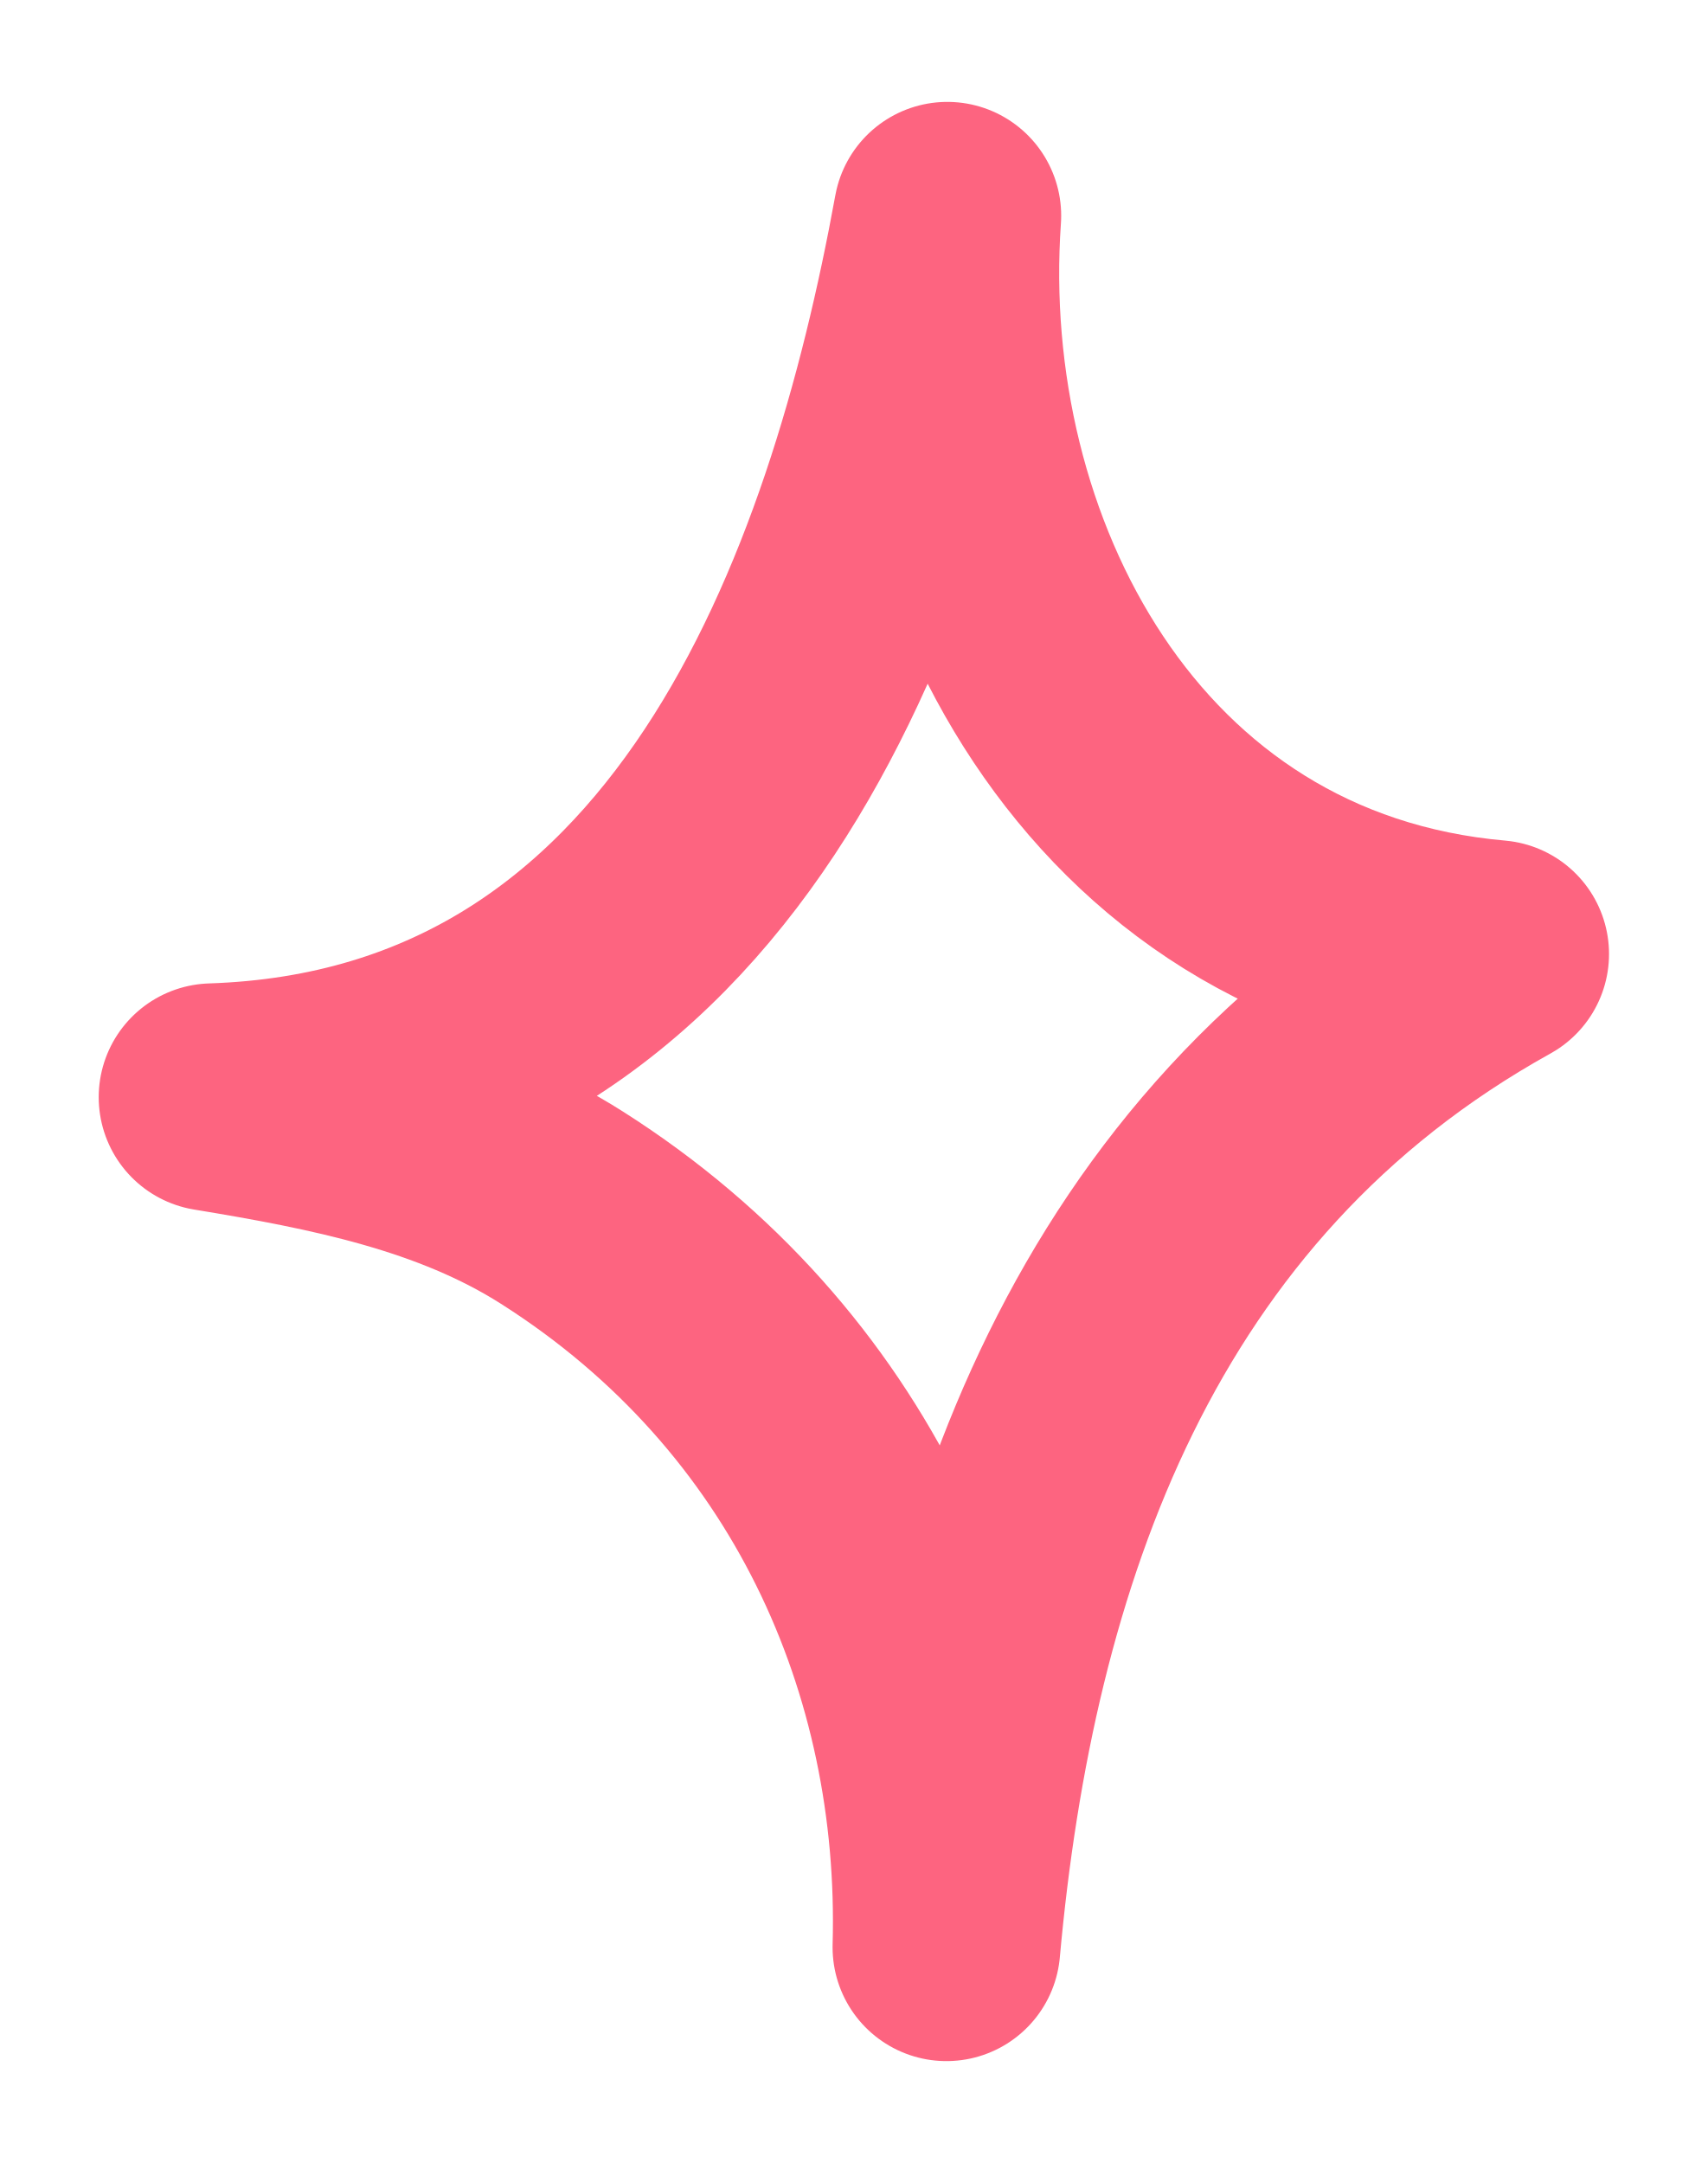
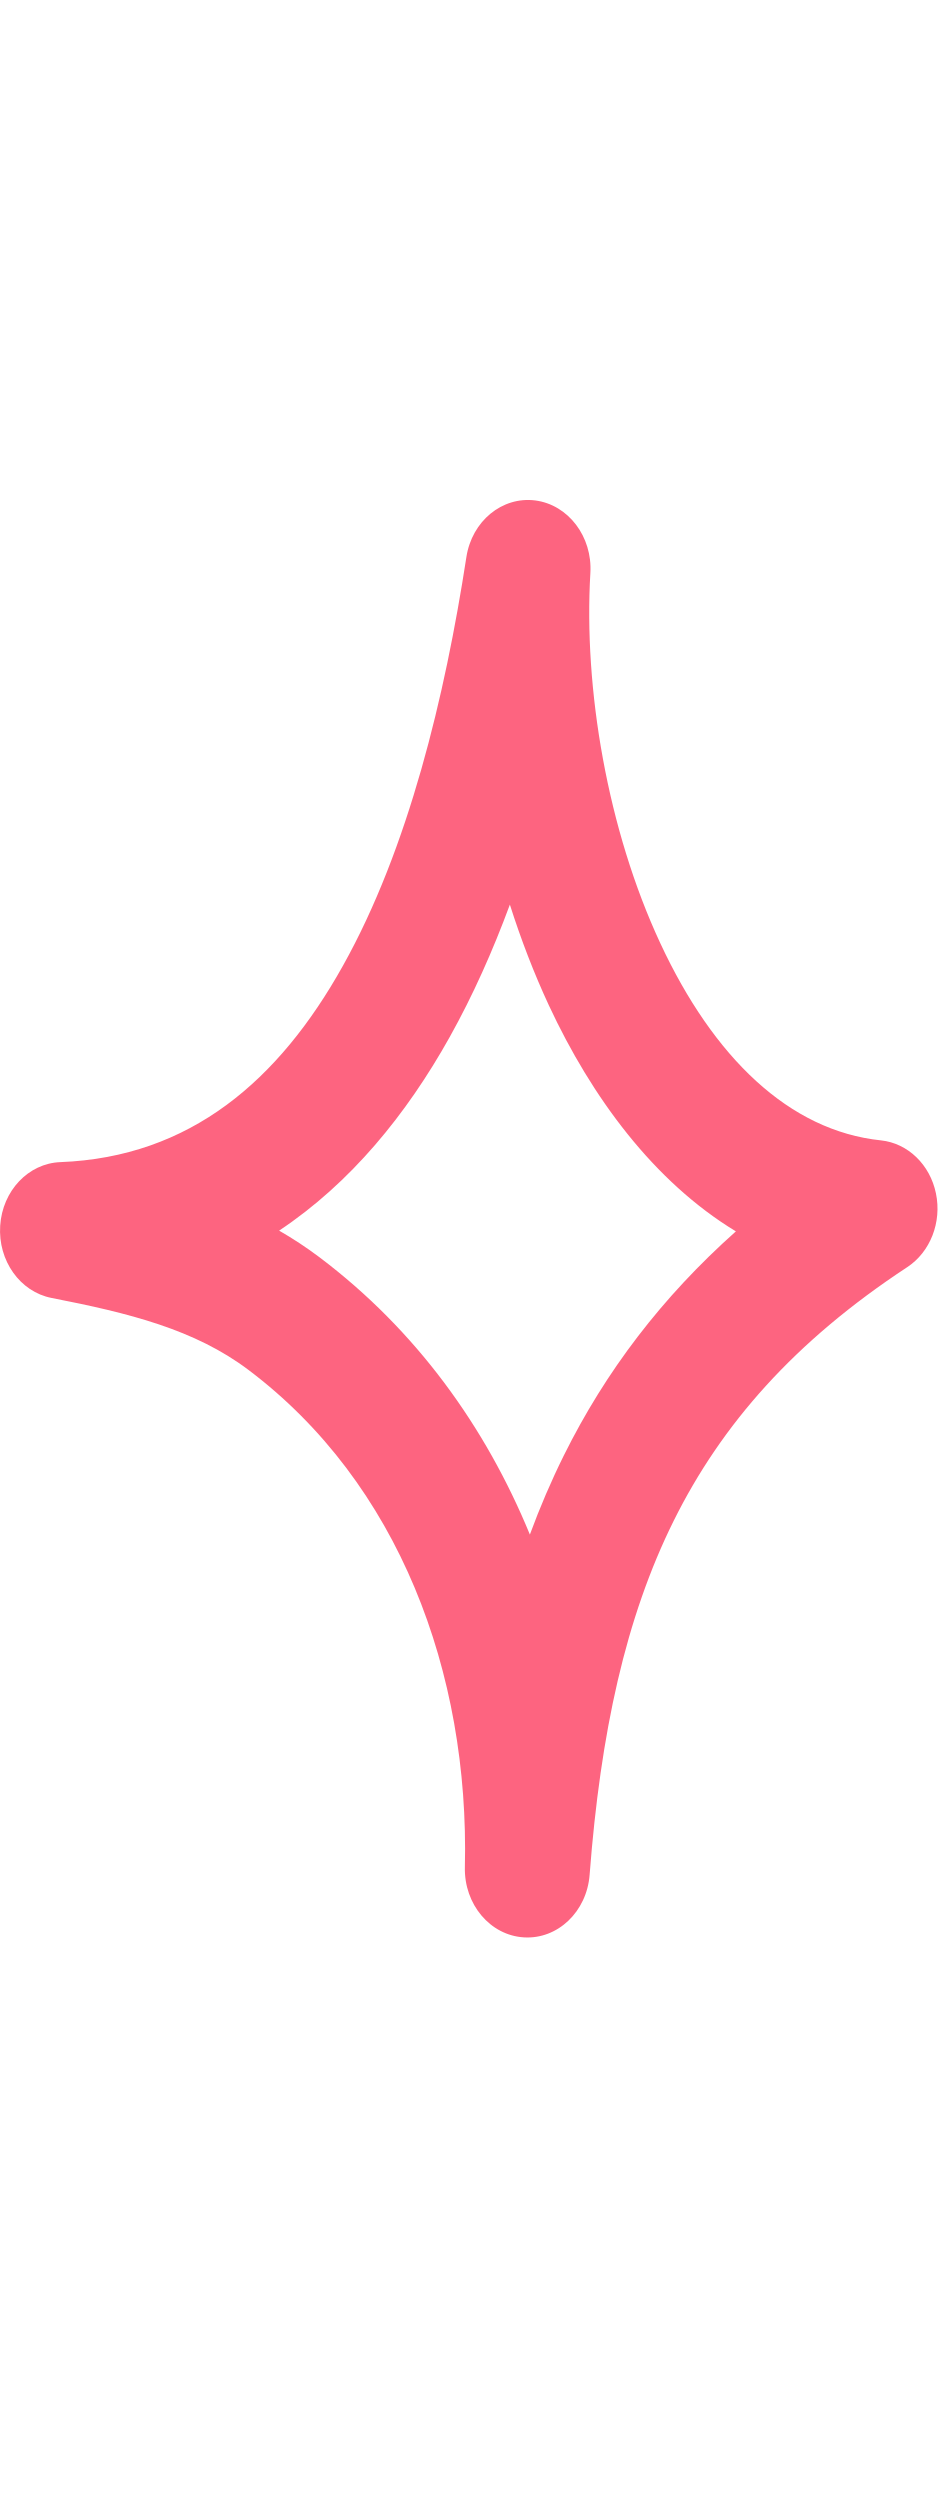
- <svg xmlns="http://www.w3.org/2000/svg" width="15" height="19" viewBox="0 0 15 19" fill="none">
-   <path fill-rule="evenodd" clip-rule="evenodd" d="M8.313 17.105C8.383 14.606 7.304 12.113 4.937 10.609C4.021 10.026 2.936 9.814 1.867 9.638C6.21 9.497 7.717 5.212 8.321 1.895C8.112 4.87 9.762 8.084 13.133 8.38C9.777 10.242 8.625 13.658 8.313 17.105Z" stroke="#FD6480" stroke-width="2" stroke-miterlimit="1.5" stroke-linecap="round" stroke-linejoin="round" />
+ <svg xmlns="http://www.w3.org/2000/svg" width="15" height="40" viewBox="0 0 15 40" fill="none">
+   <path fill-rule="evenodd" clip-rule="evenodd" d="M8.563 8.007C9.092 8.075 9.48 8.585 9.446 9.167C9.336 11.013 9.718 13.274 10.565 15.092C11.416 16.92 12.627 18.093 14.095 18.246C14.525 18.291 14.88 18.633 14.975 19.094C15.071 19.555 14.885 20.032 14.515 20.275C12.707 21.464 11.544 22.793 10.78 24.331C10.009 25.883 9.608 27.722 9.434 29.996C9.389 30.587 8.923 31.031 8.383 30.998C7.843 30.966 7.424 30.469 7.438 29.876C7.512 26.755 6.378 23.729 3.976 21.919C3.117 21.271 2.065 21.009 0.824 20.767C0.321 20.669 -0.034 20.17 0.003 19.611C0.039 19.052 0.454 18.614 0.965 18.594C3.044 18.514 4.462 17.289 5.488 15.45C6.537 13.573 7.12 11.137 7.462 8.914C7.55 8.338 8.034 7.94 8.563 8.007ZM4.466 19.69C4.685 19.816 4.9 19.957 5.11 20.115C6.657 21.281 7.769 22.828 8.478 24.553C8.638 24.118 8.819 23.695 9.023 23.284C9.691 21.939 10.591 20.756 11.774 19.702C10.458 18.903 9.467 17.555 8.783 16.088C8.543 15.572 8.335 15.03 8.158 14.474C7.886 15.21 7.568 15.925 7.195 16.593C6.504 17.831 5.61 18.928 4.466 19.69Z" fill="#FD6480" />
</svg>
